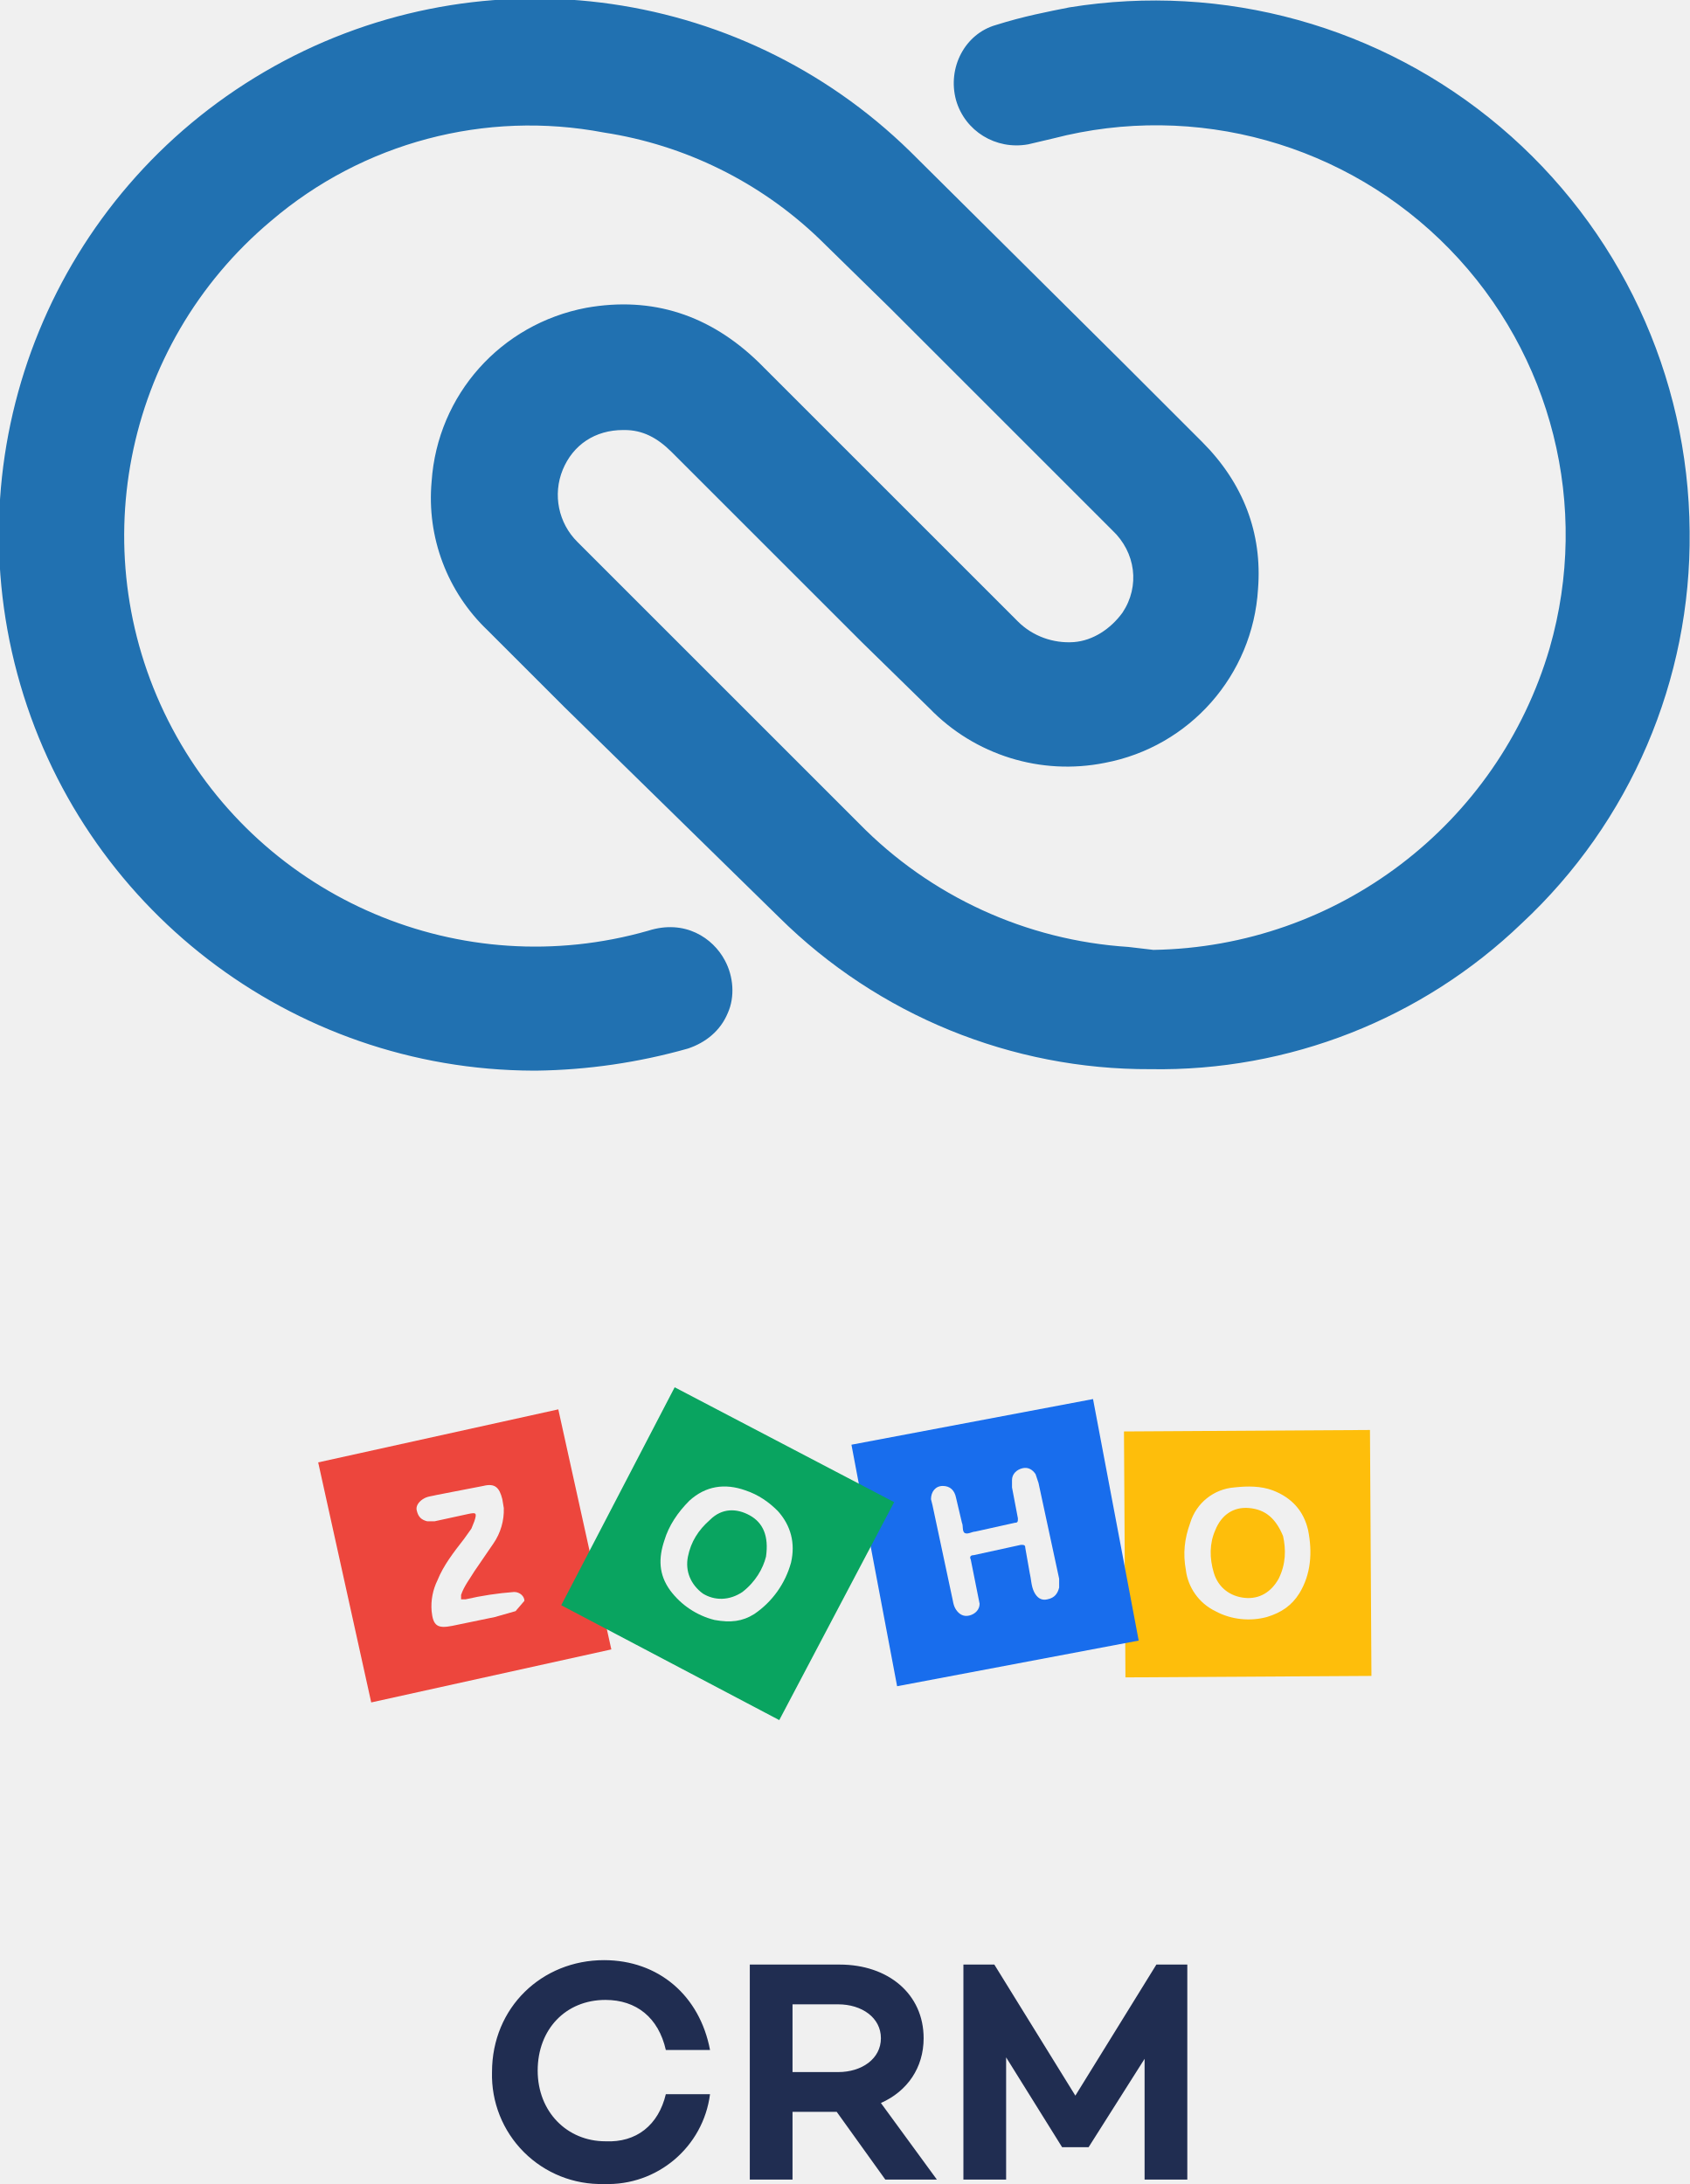
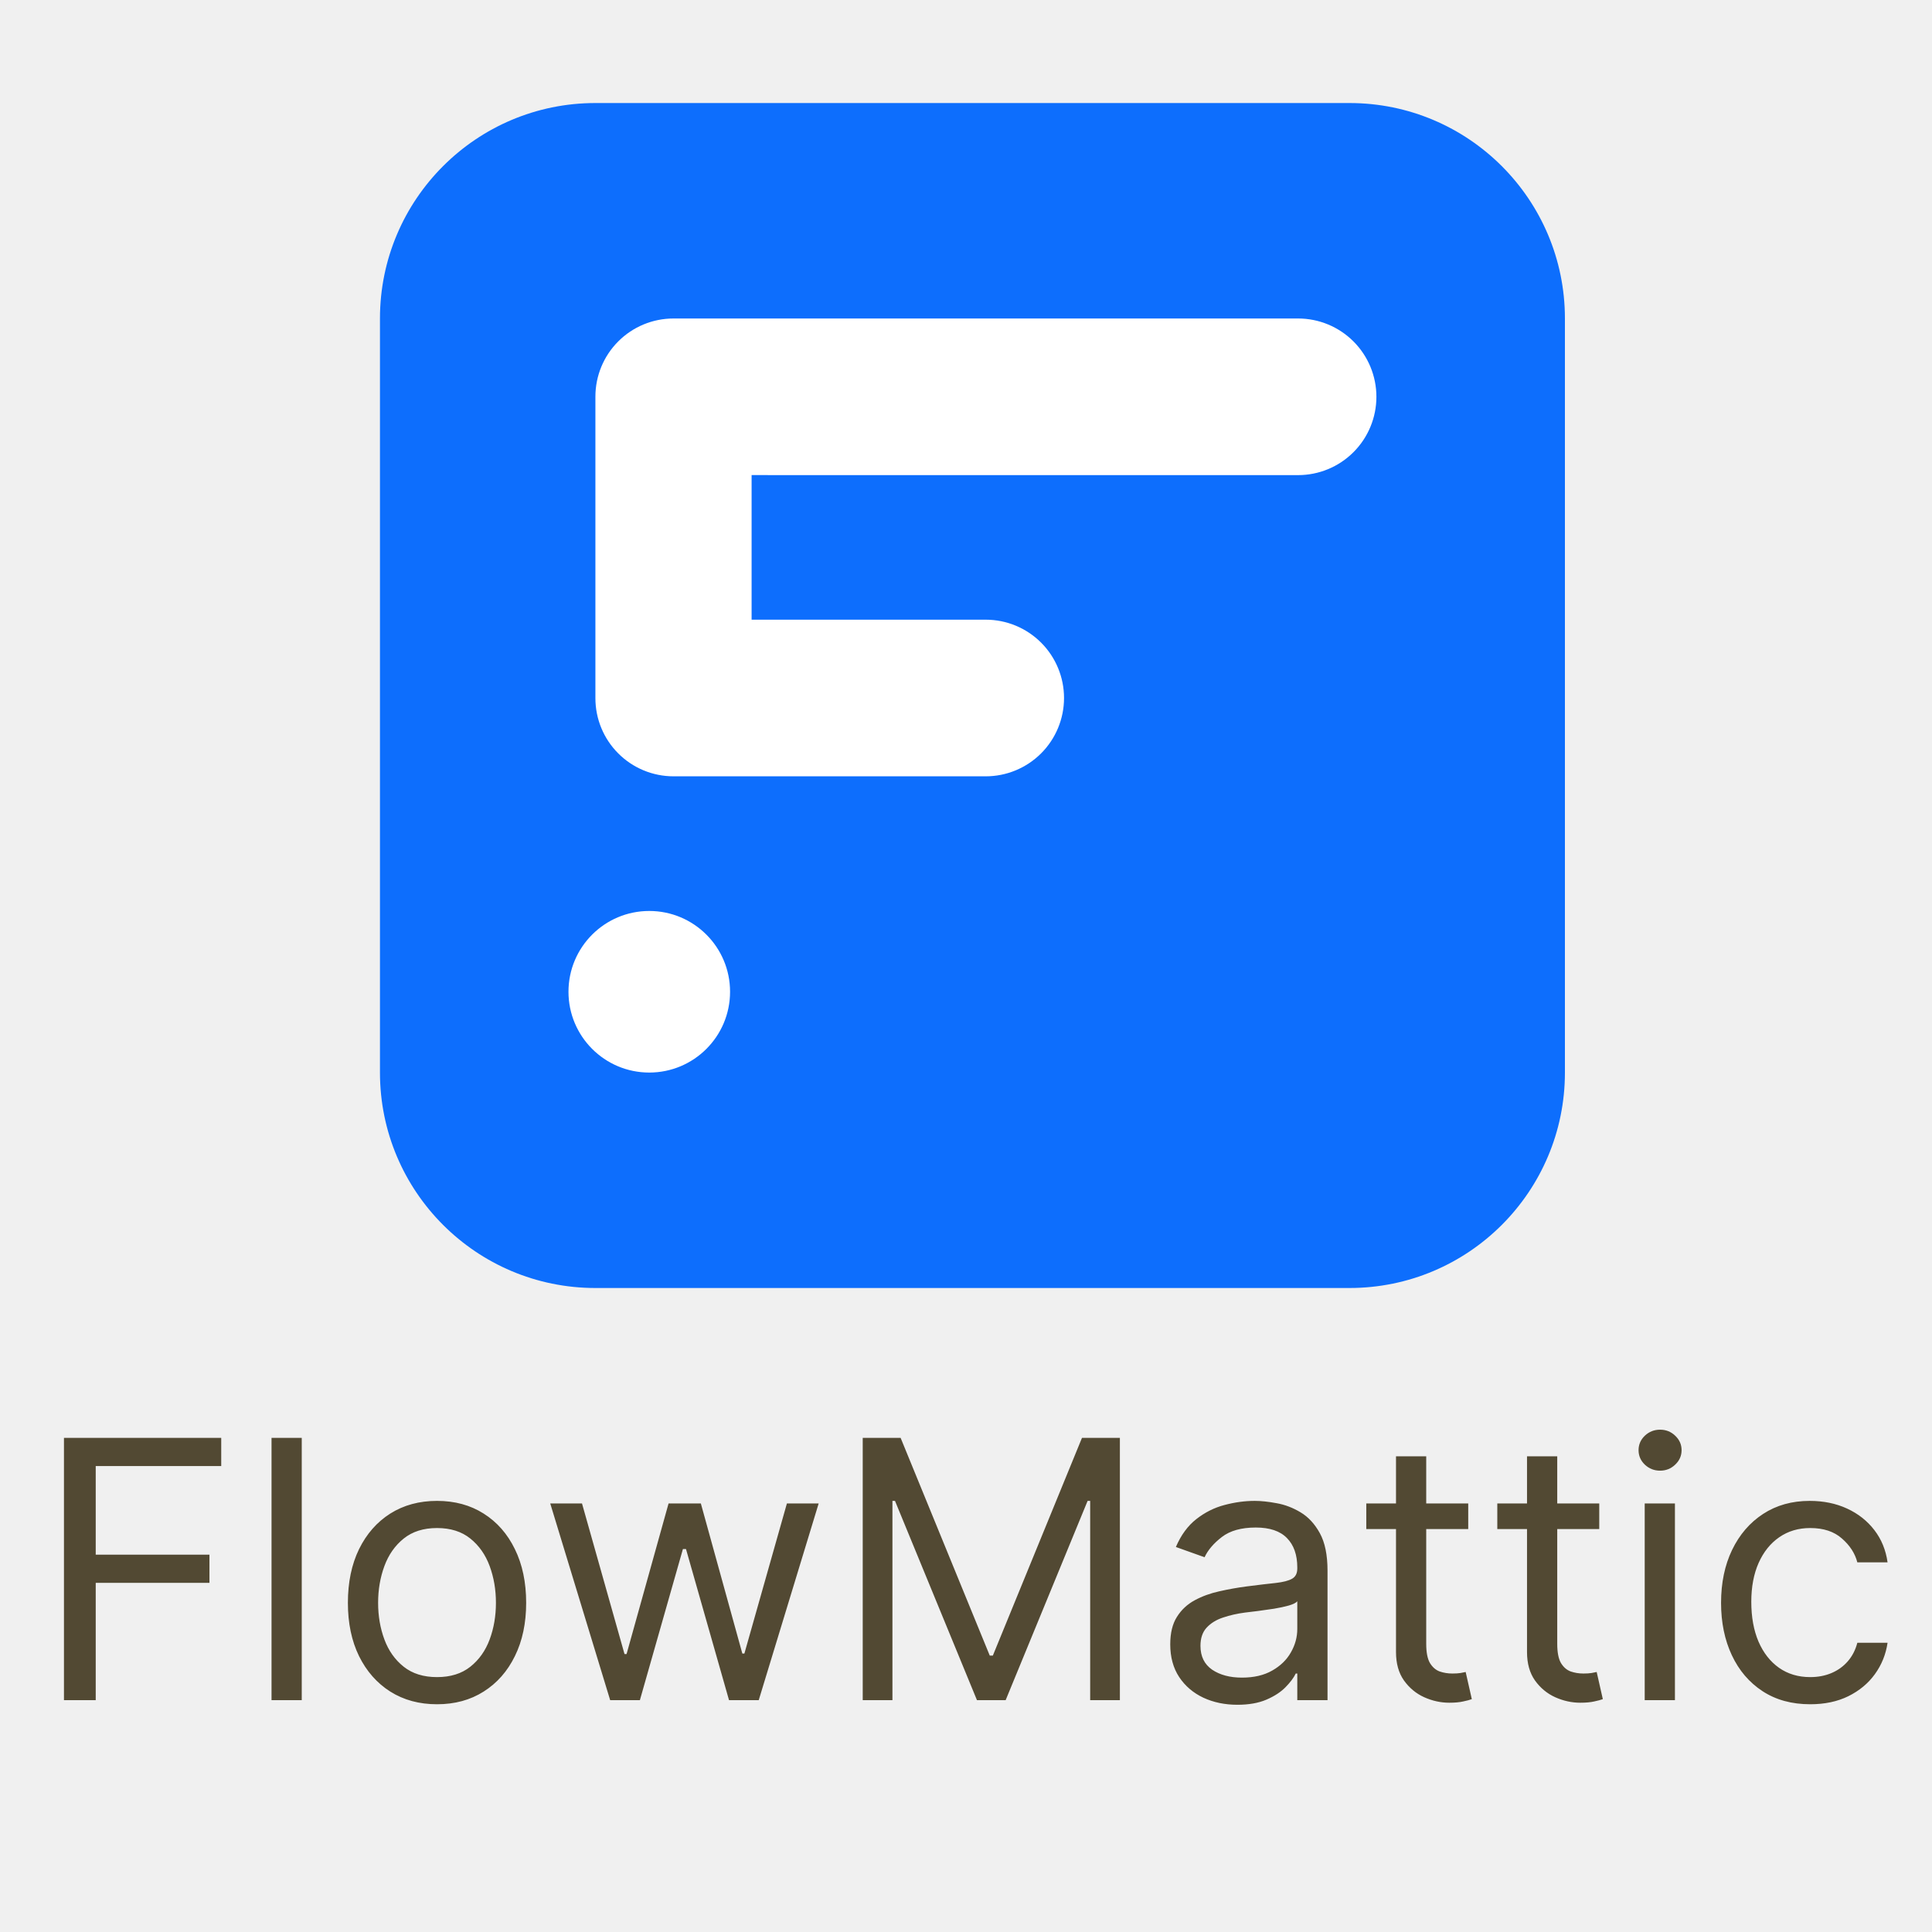
- <svg xmlns="http://www.w3.org/2000/svg" baseProfile="tiny" version="1.2" viewBox="0 0 114.7 148.3">
-   <defs />
-   <path fill="#FEBE0B" d="M76.3 97.2l.1 16.7 16.7-.1-.1-16.7-16.7.1zm11.9 11c-.5.8-1.2 1.3-2.2 1.6-1.1.3-2.4.2-3.5-.4a3.6 3.6 0 01-2-2.8c-.2-1.1-.1-2.1.3-3.2a3.4 3.4 0 013-2.4c.9-.1 1.8-.1 2.6.2 1.3.5 2.1 1.4 2.4 2.7.3 1.5.2 3-.6 4.3z" />
-   <path fill="#FEBE0B" d="M84.8 102.4c-1.1-.1-1.9.5-2.3 1.5-.4.9-.4 1.9-.1 2.9.3 1 1.1 1.6 2.1 1.7 1 .1 1.8-.4 2.3-1.3.5-1 .5-2 .3-2.9-.5-1.2-1.2-1.8-2.3-1.9z" />
-   <path fill="#186DED" d="M57.8 98.1l3.1 16.4 16.4-3.1L74.2 95l-16.4 3.1zm14.1 9.7c-.1.4-.3.7-.8.8-.4.1-.7-.1-.9-.5-.2-.4-.2-.9-.3-1.3l-.3-1.7c0-.2-.1-.2-.3-.2l-3.2.7c-.2 0-.3.1-.2.3l.5 2.5.1.5c0 .4-.3.7-.7.8-.4.1-.7-.1-.9-.4-.2-.3-.2-.6-.3-1l-1.3-6.1-.1-.4c0-.5.3-.9.8-.9s.8.3.9.8l.4 1.7c.1.2 0 .6.2.7.2.1.5-.1.7-.1l2.7-.6c.2 0 .2-.1.2-.3l-.4-2.1v-.5c0-.4.3-.7.7-.8.4-.1.7.1.9.4l.2.6 1.4 6.5v.6z" />
-   <path fill="#ED463D" d="M21.6 99.3l3.6 16.3 16.3-3.6-3.6-16.3-16.3 3.6zM35 109.4l-1.4.4-2.9.6c-1 .2-1.3 0-1.4-1a4 4 0 01.4-2.1c.4-1 1.1-1.9 1.8-2.8l.5-.7.2-.5c.2-.6.1-.6-.4-.5l-2.3.5H29c-.4-.1-.6-.3-.7-.7-.1-.3.1-.6.4-.8.3-.2.6-.2 1-.3l3.1-.6c.8-.2 1.1.1 1.3.9l.1.6a4 4 0 01-.7 2.4l-1.3 1.9c-.3.5-.7 1-.9 1.6v.3h.3a22.1 22.1 0 013.3-.5c.4 0 .7.3.7.6l-.6.7z" />
-   <g>
-     <path fill="#09A460" d="M50.9 102.9c-.9-.5-1.9-.5-2.7.3-.8.7-1.3 1.5-1.5 2.5-.2 1 .2 1.9 1 2.5.8.5 1.8.5 2.7-.1.9-.7 1.4-1.6 1.6-2.4.2-1.4-.2-2.3-1.1-2.8z" />
-     <path fill="#09A460" d="M45.8 94.2L38.1 109l14.8 7.8 7.8-14.8-14.9-7.8zm5.4 15.4c-.8.5-1.6.6-2.7.4a5.4 5.4 0 01-3-2c-.8-1.1-.8-2.2-.4-3.4.3-1 .9-1.9 1.7-2.7 1.1-1 2.4-1.2 3.8-.7.9.3 1.6.8 2.2 1.4.9 1 1.2 2.2.9 3.5a6.2 6.2 0 01-2.5 3.5z" />
-   </g>
-   <path fill="#2171B1" d="M114.7 36.1a35.8 35.8 0 01-11.4 26.6 35.5 35.5 0 01-25.2 9.9 35.6 35.6 0 01-25.2-10.3L38.3 48l-5.2-5.2a12.4 12.4 0 01-3.8-10.1c.4-5.9 4.7-10.7 10.5-11.8 4.5-.8 8.4.5 11.7 3.7l8.8 8.8 8.8 8.8c1 1 2.4 1.5 3.8 1.4 1.3-.1 2.5-.9 3.3-2 1.2-1.8.9-4.1-.7-5.6l-11-11-2.1-2.1-2-2-4.8-4.7A27 27 0 0041 9a27 27 0 00-22.6 6A27.9 27.9 0 0044 63.2c2.5-.8 4.4.5 5.2 2 .6 1.1.7 2.5.2 3.6-.5 1.2-1.5 2-2.7 2.4a39.7 39.7 0 01-10.3 1.5h-.2a36.4 36.4 0 1125.6-62.4l14.5 14.4 5.3 5.3c2.8 2.8 4.1 6.2 3.8 10A12.8 12.8 0 0175 51.8a13 13 0 01-11.9-3.7l-4.6-4.5-12.9-12.9c-1-1-2-1.5-3.2-1.5h-.1c-1.9 0-3.4 1-4.1 2.7a4.5 4.5 0 001 4.9l7.4 7.4 5.7 5.7 6 6a28.1 28.1 0 0018.3 8.4l1.7.2A28.5 28.5 0 00105.2 44 27.8 27.8 0 0071.5 9.4l-1.7.4c-2.2.4-4.3-.9-4.9-3-.6-2.2.6-4.5 2.7-5.1 1.9-.6 3.5-.9 5-1.2a36.3 36.3 0 0142.1 35.6z" />
-   <path fill="#202D51" d="M45.2 142.2h3a7 7 0 01-7.2 6.1 7.4 7.4 0 01-7.6-7.6c0-4.4 3.4-7.6 7.6-7.6 3.7 0 6.5 2.4 7.2 6.1h-3c-.5-2.2-2-3.4-4.1-3.4-2.7 0-4.6 2-4.6 4.8s2 4.8 4.6 4.8c2.1.1 3.6-1.1 4.1-3.2zm11.6 1.2h-3v4.6h-2.9v-14.6H57c3.3 0 5.7 2 5.7 5 0 2-1.1 3.6-2.9 4.4l3.8 5.2h-3.5l-3.3-4.6zm-3-2.7h3.1c1.6 0 2.9-.9 2.9-2.3s-1.3-2.3-2.9-2.3h-3.1v4.6zm26.8 7.3h-2.9v-8.2l-3.8 6h-1.8l-3.8-6.1v8.3h-2.9v-14.6h2.1l5.5 8.9 5.5-8.9h2.1V148z" />
+ <svg xmlns="http://www.w3.org/2000/svg" width="300" height="300" viewBox="0 0 300 300" fill="none">
+   <path d="M209.545 16H92.454C73.978 16 59 30.978 59 49.455V166.545C59 185.022 73.978 200 92.454 200H209.545C228.022 200 243 185.022 243 166.545V49.455C243 30.978 228.022 16 209.545 16Z" fill="#0D6EFD" />
+   <path d="M100.818 166.546C107.747 166.546 113.364 160.929 113.364 154C113.364 147.071 107.747 141.455 100.818 141.455C93.889 141.455 88.273 147.071 88.273 154C88.273 160.929 93.889 166.546 100.818 166.546Z" fill="white" />
+   <path fill-rule="evenodd" clip-rule="evenodd" d="M201.567 49.455C204.792 49.455 207.885 50.736 210.165 53.016C212.446 55.297 213.727 58.39 213.727 61.615C213.727 64.841 212.446 67.934 210.165 70.214C207.885 72.495 204.792 73.776 201.567 73.776L116.709 73.772V96.224H153.062C156.287 96.224 159.38 97.505 161.661 99.786C163.941 102.066 165.222 105.16 165.222 108.385C165.222 111.61 163.941 114.703 161.661 116.984C159.38 119.264 156.287 120.546 153.062 120.546H104.582C101.365 120.546 98.281 119.268 96.007 116.994C93.732 114.719 92.454 111.635 92.454 108.418V61.582C92.454 58.365 93.732 55.281 96.007 53.007C98.281 50.732 101.365 49.455 104.582 49.455H201.567Z" fill="white" />
+   <path d="M9.932 264V223.273H34.352V227.648H14.864V241.409H32.523V245.784H14.864V264H9.932ZM46.856 223.273V264H42.163V223.273H46.856ZM67.861 264.636C65.103 264.636 62.684 263.98 60.602 262.668C58.534 261.355 56.917 259.519 55.75 257.159C54.597 254.799 54.02 252.042 54.02 248.886C54.02 245.705 54.597 242.927 55.75 240.554C56.917 238.181 58.534 236.338 60.602 235.026C62.684 233.713 65.103 233.057 67.861 233.057C70.618 233.057 73.031 233.713 75.099 235.026C77.181 236.338 78.798 238.181 79.952 240.554C81.118 242.927 81.702 245.705 81.702 248.886C81.702 252.042 81.118 254.799 79.952 257.159C78.798 259.519 77.181 261.355 75.099 262.668C73.031 263.98 70.618 264.636 67.861 264.636ZM67.861 260.42C69.956 260.42 71.679 259.884 73.031 258.81C74.383 257.736 75.385 256.324 76.034 254.574C76.684 252.824 77.008 250.928 77.008 248.886C77.008 246.845 76.684 244.942 76.034 243.179C75.385 241.416 74.383 239.991 73.031 238.903C71.679 237.816 69.956 237.273 67.861 237.273C65.766 237.273 64.043 237.816 62.69 238.903C61.338 239.991 60.337 241.416 59.688 243.179C59.038 244.942 58.713 246.845 58.713 248.886C58.713 250.928 59.038 252.824 59.688 254.574C60.337 256.324 61.338 257.736 62.69 258.81C64.043 259.884 65.766 260.42 67.861 260.42ZM94.747 264L85.44 233.455H90.372L96.974 256.841H97.293L103.815 233.455H108.827L115.27 256.761H115.588L122.19 233.455H127.122L117.815 264H113.202L106.52 240.534H106.043L99.361 264H94.747ZM133.963 223.273H139.849L153.69 257.08H154.168L168.009 223.273H173.895V264H169.281V233.057H168.884L156.156 264H151.702L138.974 233.057H138.577V264H133.963V223.273ZM192.136 264.716C190.2 264.716 188.443 264.351 186.866 263.622C185.288 262.88 184.035 261.812 183.107 260.42C182.179 259.015 181.715 257.318 181.715 255.33C181.715 253.58 182.06 252.161 182.749 251.074C183.439 249.973 184.36 249.112 185.513 248.489C186.667 247.866 187.94 247.402 189.332 247.097C190.737 246.778 192.149 246.527 193.567 246.341C195.424 246.102 196.928 245.923 198.082 245.804C199.248 245.671 200.097 245.453 200.627 245.148C201.171 244.843 201.442 244.312 201.442 243.557V243.398C201.442 241.436 200.906 239.911 199.832 238.824C198.771 237.737 197.16 237.193 194.999 237.193C192.759 237.193 191.002 237.684 189.729 238.665C188.457 239.646 187.562 240.693 187.045 241.807L182.59 240.216C183.386 238.36 184.446 236.915 185.772 235.881C187.111 234.833 188.569 234.104 190.147 233.693C191.738 233.269 193.302 233.057 194.84 233.057C195.821 233.057 196.948 233.176 198.221 233.415C199.507 233.64 200.746 234.111 201.94 234.827C203.146 235.543 204.147 236.623 204.942 238.068C205.738 239.513 206.136 241.449 206.136 243.875V264H201.442V259.864H201.204C200.886 260.527 200.355 261.236 199.613 261.991C198.871 262.747 197.883 263.39 196.65 263.92C195.417 264.451 193.912 264.716 192.136 264.716ZM192.852 260.5C194.708 260.5 196.272 260.135 197.545 259.406C198.831 258.677 199.799 257.736 200.448 256.582C201.111 255.429 201.442 254.216 201.442 252.943V248.648C201.244 248.886 200.806 249.105 200.13 249.304C199.467 249.49 198.698 249.655 197.823 249.801C196.961 249.934 196.12 250.053 195.298 250.159C194.489 250.252 193.833 250.331 193.329 250.398C192.109 250.557 190.969 250.815 189.908 251.173C188.861 251.518 188.013 252.042 187.363 252.744C186.727 253.434 186.408 254.375 186.408 255.568C186.408 257.199 187.012 258.432 188.218 259.267C189.438 260.089 190.982 260.5 192.852 260.5ZM227.986 233.455V237.432H212.156V233.455H227.986ZM216.77 226.136H221.463V255.25C221.463 256.576 221.655 257.57 222.04 258.233C222.438 258.883 222.941 259.32 223.551 259.545C224.174 259.758 224.83 259.864 225.52 259.864C226.037 259.864 226.461 259.837 226.793 259.784C227.124 259.718 227.389 259.665 227.588 259.625L228.543 263.841C228.224 263.96 227.78 264.08 227.21 264.199C226.64 264.331 225.918 264.398 225.043 264.398C223.717 264.398 222.418 264.113 221.145 263.543C219.885 262.973 218.838 262.104 218.003 260.938C217.181 259.771 216.77 258.299 216.77 256.523V226.136ZM248.33 233.455V237.432H232.5V233.455H248.33ZM237.114 226.136H241.807V255.25C241.807 256.576 241.999 257.57 242.384 258.233C242.781 258.883 243.285 259.32 243.895 259.545C244.518 259.758 245.174 259.864 245.864 259.864C246.381 259.864 246.805 259.837 247.136 259.784C247.468 259.718 247.733 259.665 247.932 259.625L248.886 263.841C248.568 263.96 248.124 264.08 247.554 264.199C246.984 264.331 246.261 264.398 245.386 264.398C244.061 264.398 242.761 264.113 241.489 263.543C240.229 262.973 239.182 262.104 238.347 260.938C237.525 259.771 237.114 258.299 237.114 256.523V226.136ZM255.389 264V233.455H260.082V264H255.389ZM257.776 228.364C256.861 228.364 256.072 228.052 255.409 227.429C254.759 226.806 254.435 226.057 254.435 225.182C254.435 224.307 254.759 223.558 255.409 222.935C256.072 222.312 256.861 222 257.776 222C258.69 222 259.473 222.312 260.122 222.935C260.785 223.558 261.116 224.307 261.116 225.182C261.116 226.057 260.785 226.806 260.122 227.429C259.473 228.052 258.69 228.364 257.776 228.364ZM281.087 264.636C278.224 264.636 275.758 263.96 273.69 262.608C271.621 261.256 270.031 259.393 268.917 257.02C267.803 254.647 267.246 251.936 267.246 248.886C267.246 245.784 267.817 243.046 268.957 240.673C270.11 238.287 271.714 236.424 273.769 235.085C275.837 233.733 278.25 233.057 281.008 233.057C283.156 233.057 285.091 233.455 286.815 234.25C288.538 235.045 289.95 236.159 291.05 237.591C292.151 239.023 292.834 240.693 293.099 242.602H288.406C288.048 241.21 287.252 239.977 286.019 238.903C284.799 237.816 283.156 237.273 281.087 237.273C279.258 237.273 277.654 237.75 276.275 238.705C274.909 239.646 273.842 240.978 273.073 242.702C272.317 244.412 271.94 246.42 271.94 248.727C271.94 251.087 272.311 253.142 273.053 254.892C273.809 256.642 274.87 258.001 276.235 258.969C277.614 259.937 279.231 260.42 281.087 260.42C282.307 260.42 283.414 260.208 284.408 259.784C285.403 259.36 286.245 258.75 286.934 257.955C287.623 257.159 288.114 256.205 288.406 255.091H293.099C292.834 256.894 292.177 258.518 291.13 259.963C290.096 261.395 288.724 262.535 287.013 263.384C285.317 264.219 283.341 264.636 281.087 264.636Z" fill="#524933" />
</svg>
